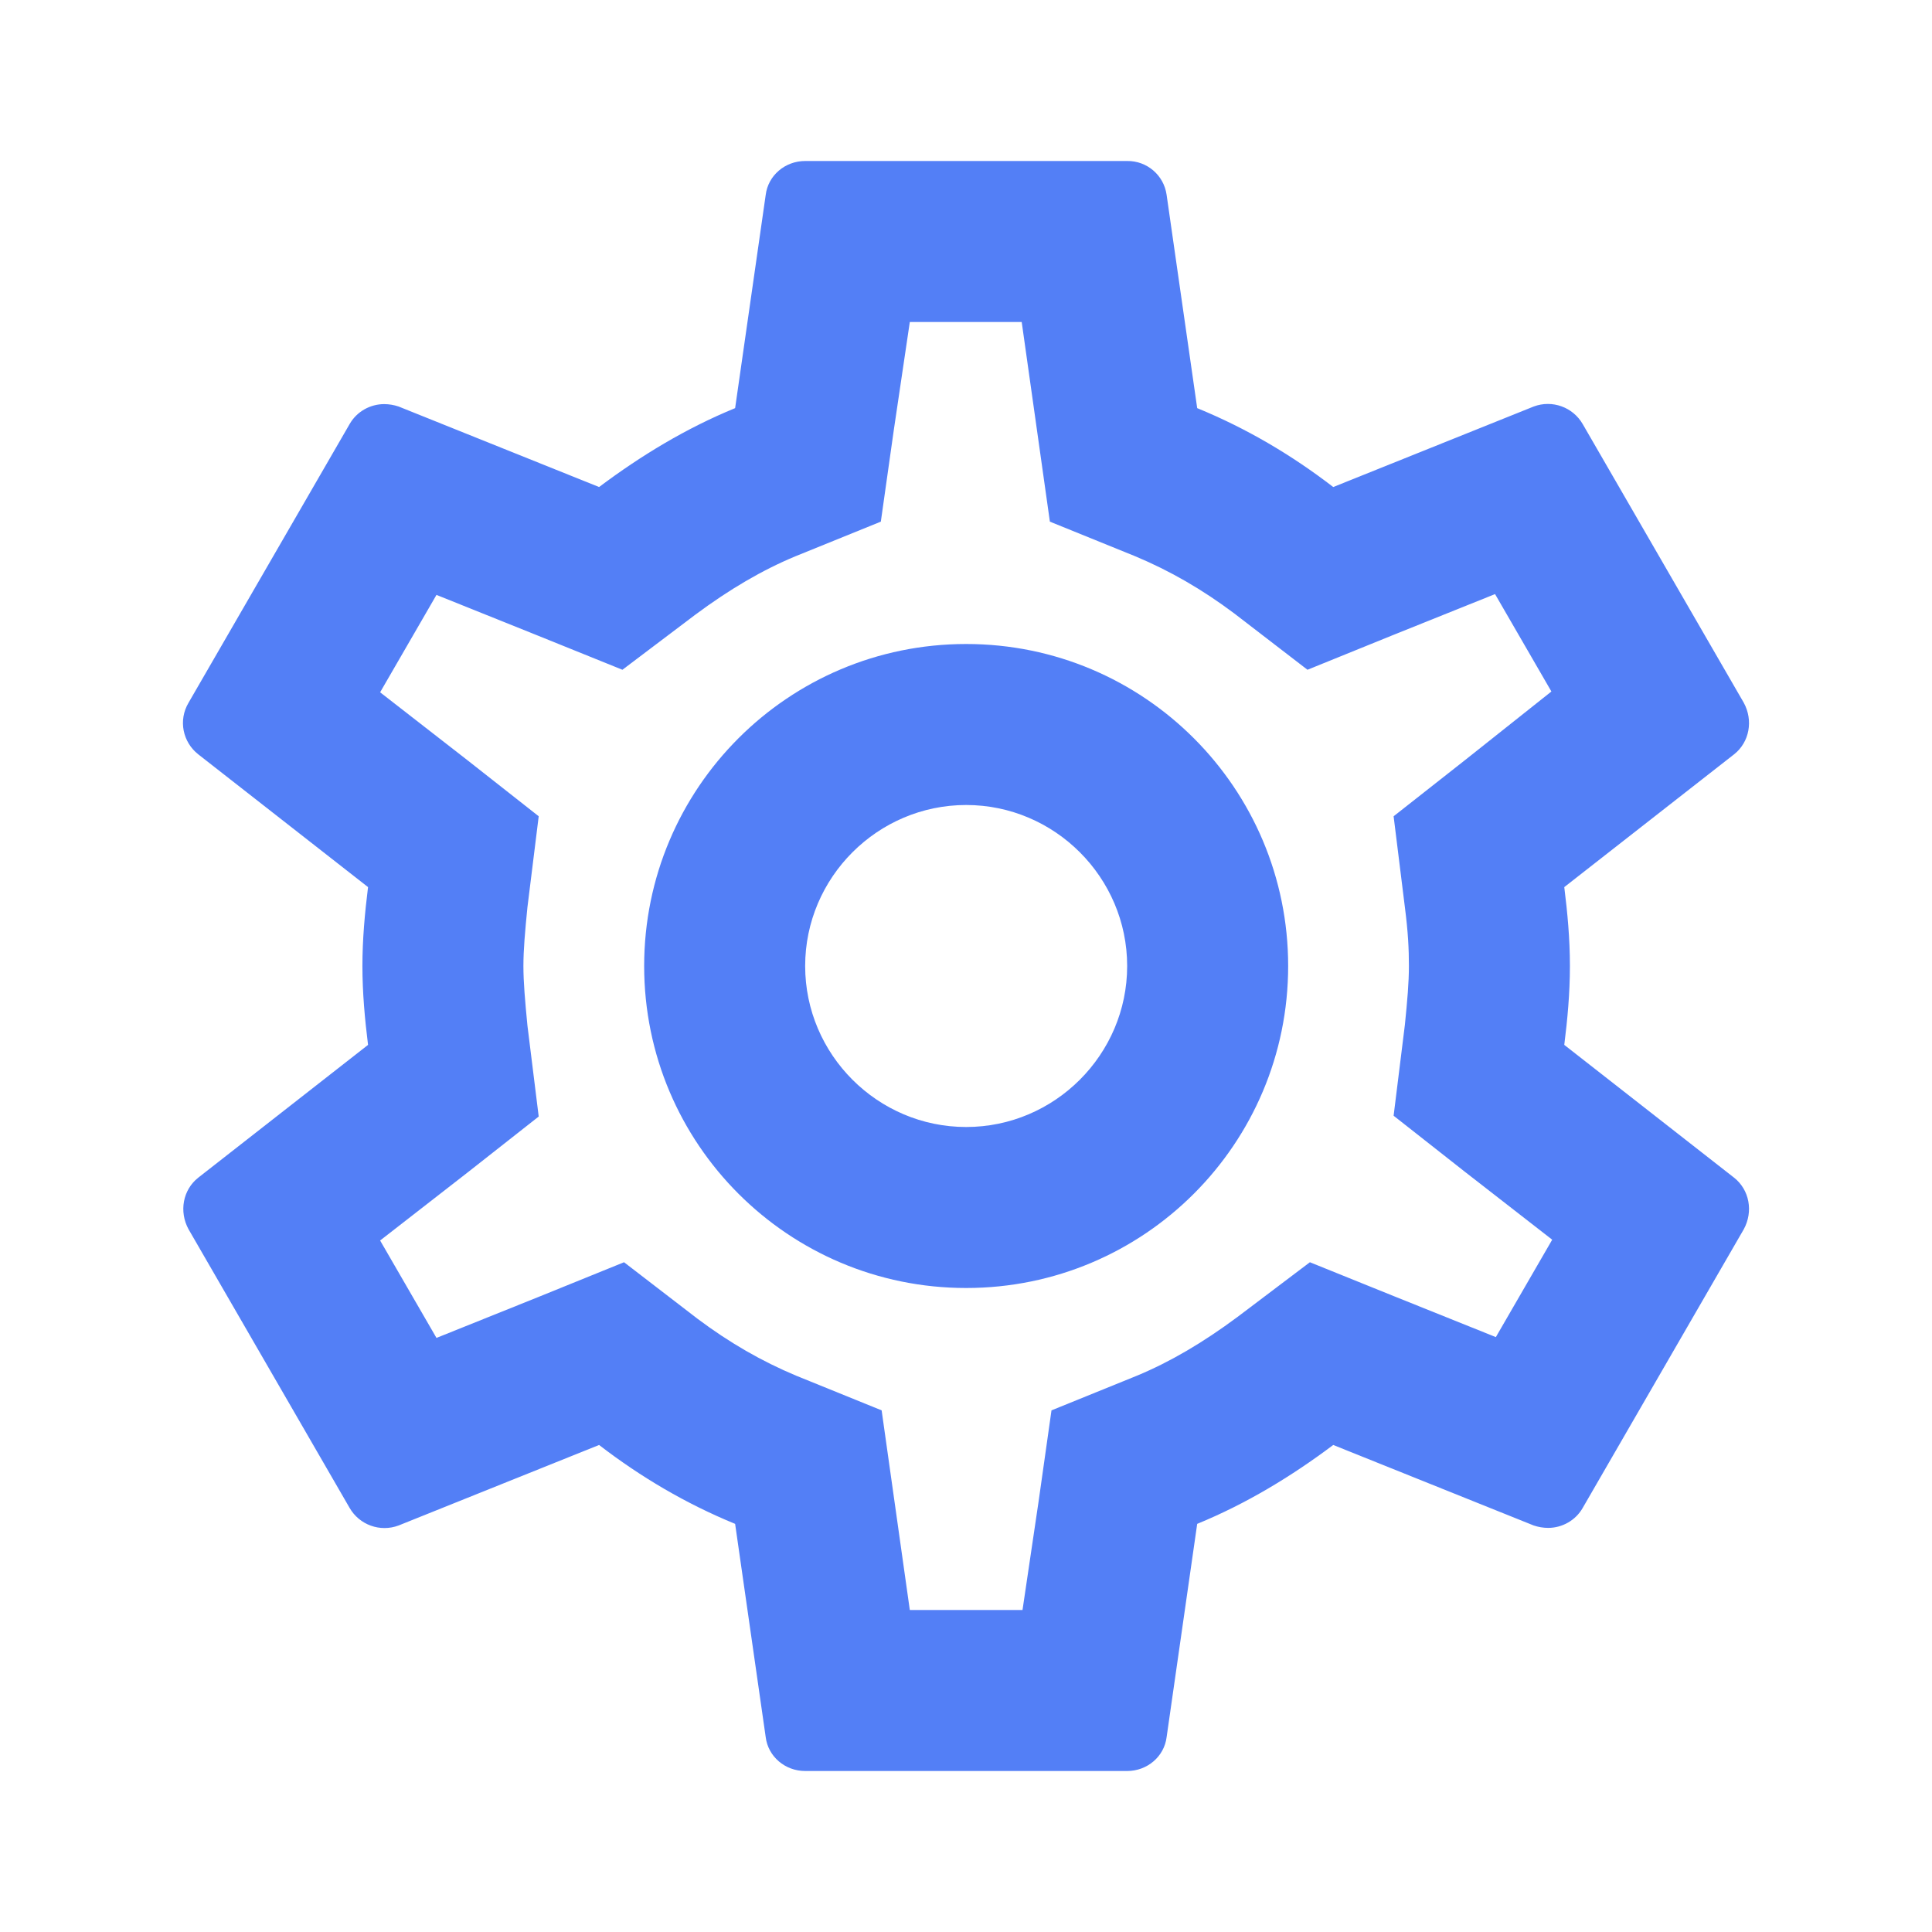
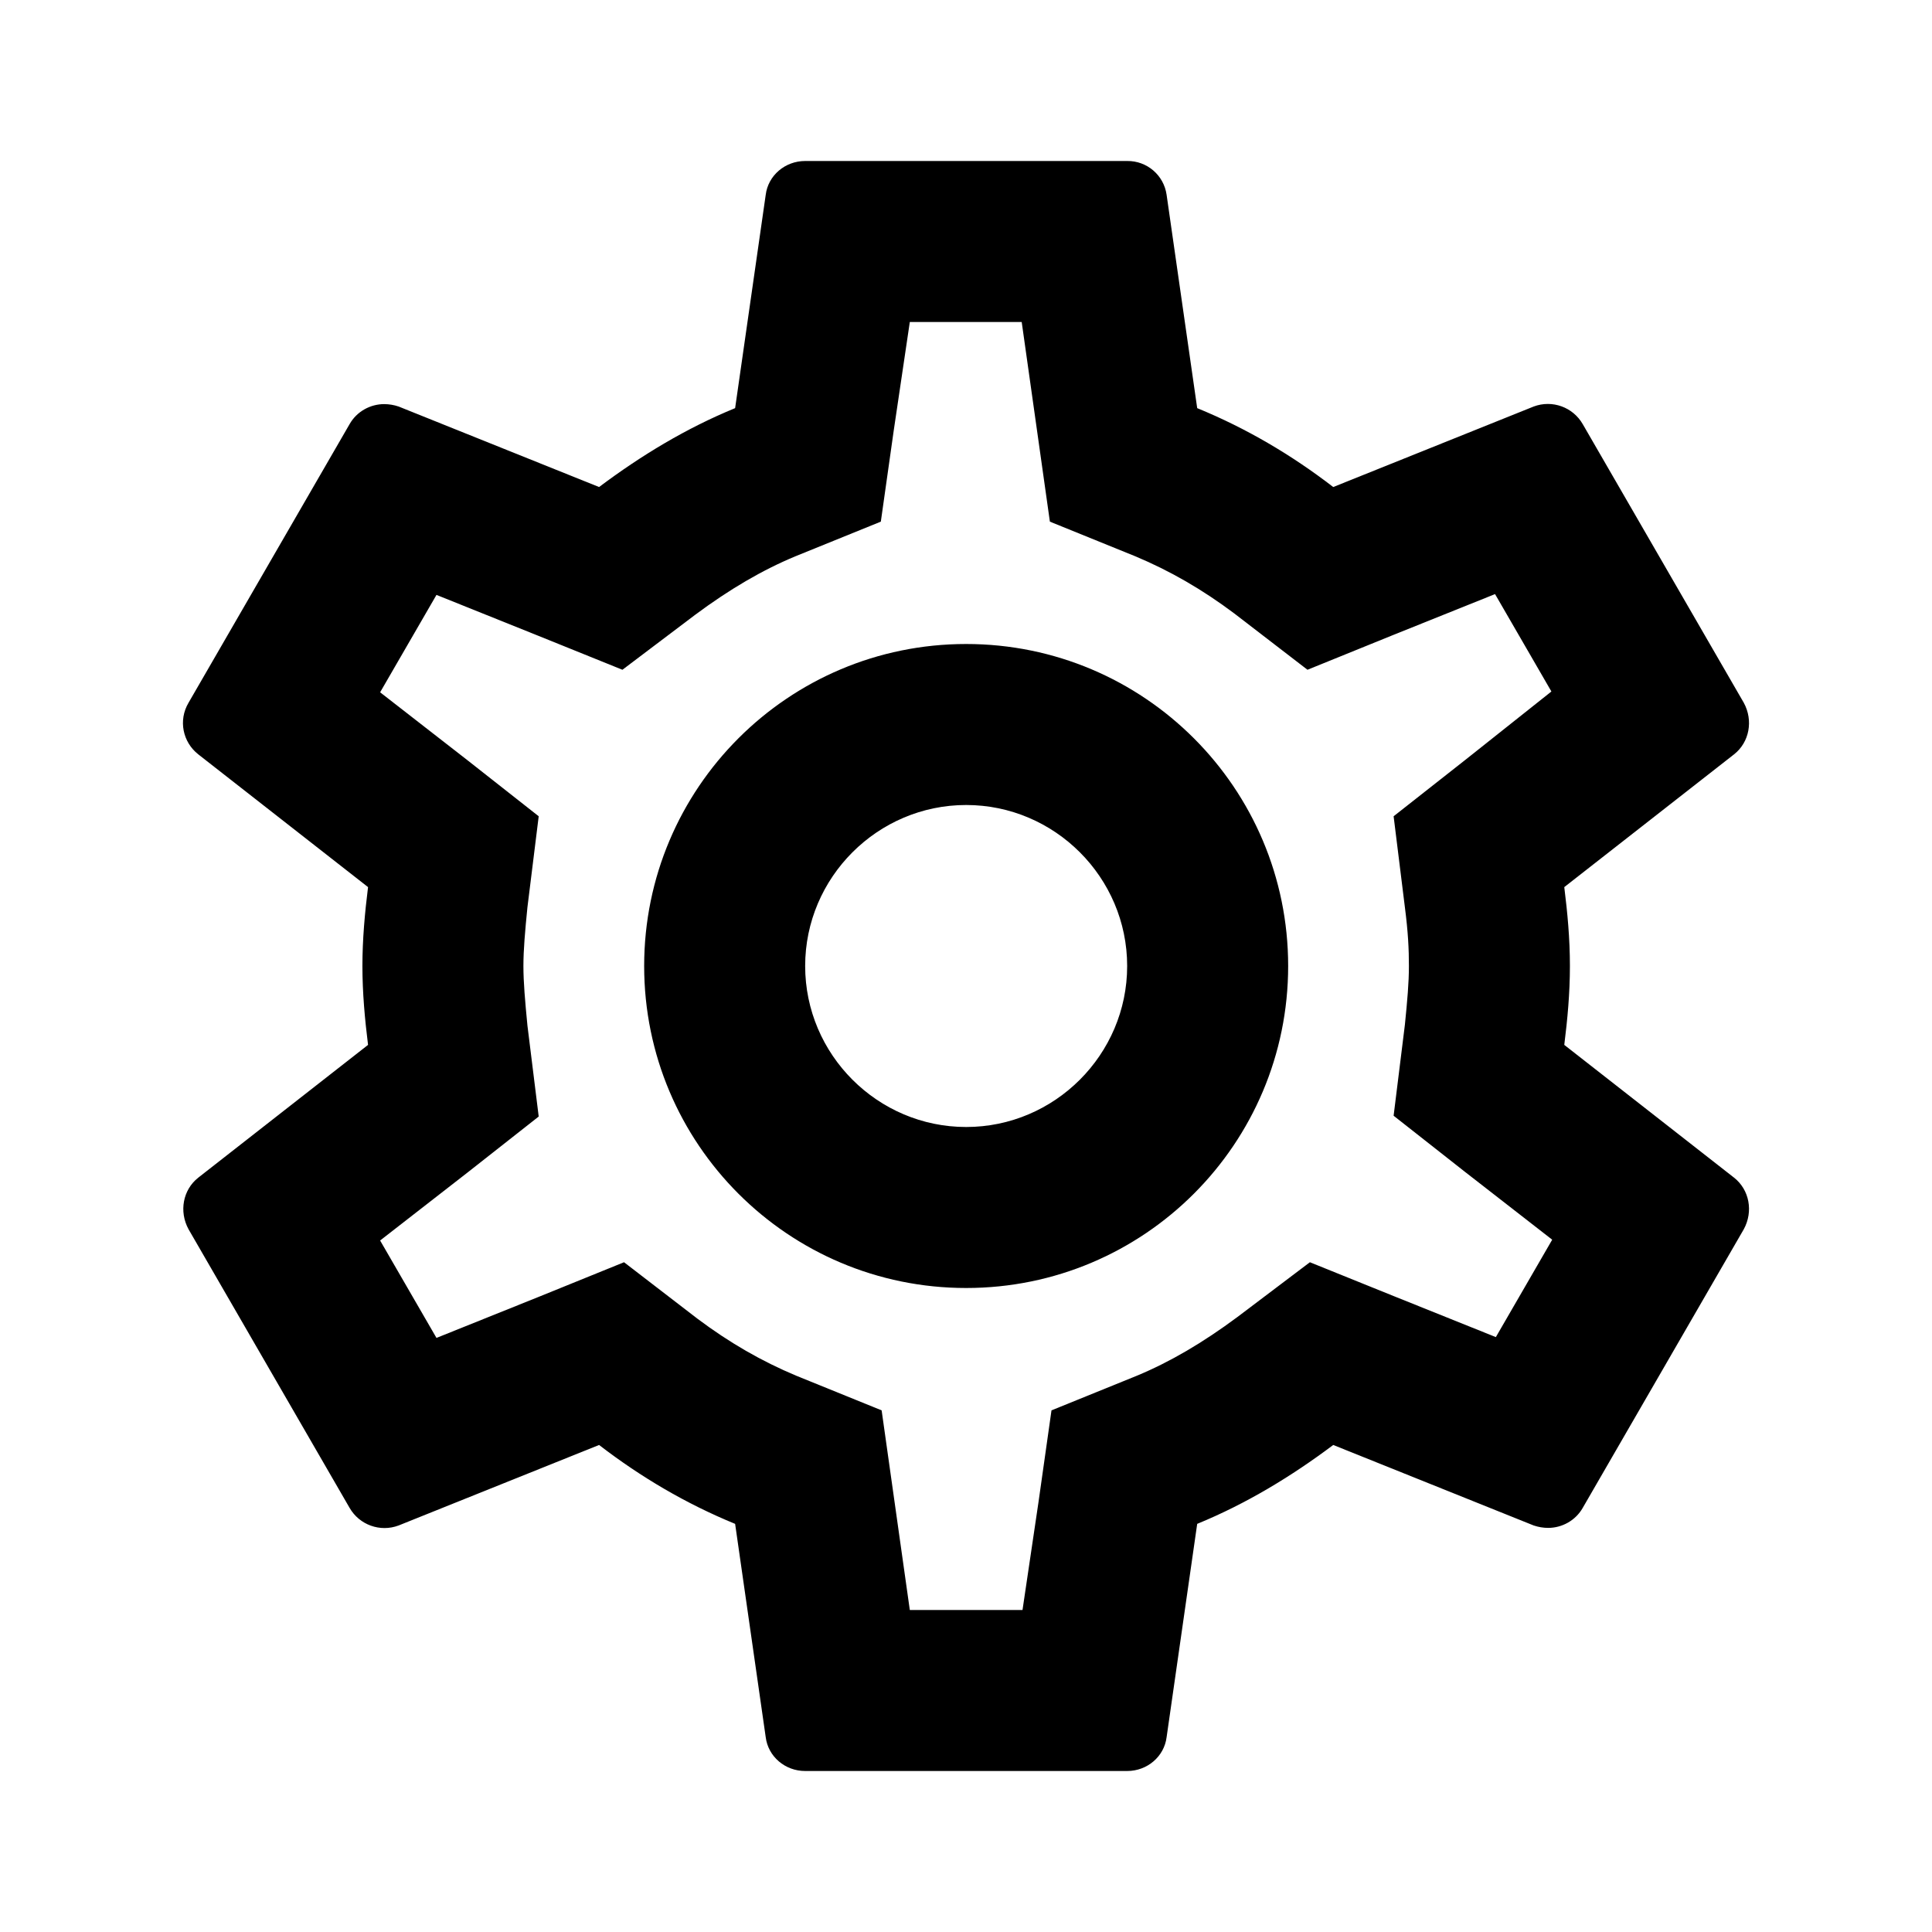
<svg xmlns="http://www.w3.org/2000/svg" width="24" height="24" viewBox="0 0 24 24" fill="none">
-   <path d="M19.432 12.98c.04-.32.07-.64.07-.98 0-.34-.03-.66-.07-.98l2.11-1.65c.19-.15.24-.42.12-.64l-2-3.46a.5.5 0 0 0-.61-.22l-2.49 1c-.52-.4-1.08-.73-1.69-.98l-.38-2.65a.488.488 0 0 0-.49-.42h-4c-.25 0-.46.18-.49.42l-.38 2.65c-.61.25-1.17.59-1.69.98l-2.49-1a.566.566 0 0 0-.18-.03c-.17 0-.34.09-.43.25l-2 3.46c-.13.22-.07.49.12.64l2.11 1.65c-.04.32-.07.65-.07.98 0 .33.03.66.07.98l-2.11 1.65c-.19.15-.24.42-.12.64l2 3.46a.5.5 0 0 0 .61.22l2.49-1c.52.4 1.08.73 1.69.98l.38 2.65c.03.24.24.42.49.42h4c.25 0 .46-.18.49-.42l.38-2.65c.61-.25 1.17-.59 1.69-.98l2.49 1c.06.02.12.03.18.03.17 0 .34-.09.43-.25l2-3.46c.12-.22.07-.49-.12-.64l-2.11-1.65zm-1.98-1.71c.04.31.05.52.05.73 0 .21-.02.43-.05.73l-.14 1.13.89.7 1.08.84-.7 1.21-1.27-.51-1.04-.42-.9.68c-.43.32-.84.56-1.25.73l-1.06.43-.16 1.13-.2 1.35h-1.4l-.35-2.48-1.06-.43c-.43-.18-.83-.41-1.23-.71l-.91-.7-1.06.43-1.27.51-.7-1.21 1.08-.84.89-.7-.14-1.13c-.03-.31-.05-.54-.05-.74 0-.2.02-.43.05-.73l.14-1.13-.89-.7-1.08-.84.7-1.21 1.27.51 1.04.42.9-.68c.43-.32.84-.56 1.25-.73l1.06-.43.16-1.13.2-1.35h1.39l.35 2.48 1.06.43c.43.18.83.41 1.23.71l.91.7 1.06-.43 1.27-.51.7 1.21-1.07.85-.89.7.14 1.13zM12.002 8c-2.21 0-4 1.79-4 4s1.79 4 4 4 4-1.79 4-4-1.79-4-4-4zm0 6c-1.1 0-2-.9-2-2s.9-2 2-2 2 .9 2 2-.9 2-2 2z" fill="#537FF6" />
+   <path d="M19.432 12.98c.04-.32.07-.64.07-.98 0-.34-.03-.66-.07-.98l2.11-1.65c.19-.15.24-.42.12-.64l-2-3.46a.5.5 0 0 0-.61-.22l-2.49 1c-.52-.4-1.08-.73-1.69-.98l-.38-2.65a.488.488 0 0 0-.49-.42h-4c-.25 0-.46.18-.49.42l-.38 2.65c-.61.25-1.17.59-1.69.98l-2.49-1a.566.566 0 0 0-.18-.03c-.17 0-.34.09-.43.25l-2 3.46c-.13.22-.07.49.12.64l2.11 1.65c-.04.32-.07.65-.07.98 0 .33.03.66.07.98l-2.11 1.65c-.19.15-.24.42-.12.64l2 3.46a.5.5 0 0 0 .61.22l2.49-1c.52.4 1.08.73 1.69.98l.38 2.65c.03.24.24.42.49.42h4c.25 0 .46-.18.49-.42l.38-2.65c.61-.25 1.17-.59 1.69-.98l2.49 1c.06.02.12.03.18.03.17 0 .34-.09.43-.25l2-3.46c.12-.22.07-.49-.12-.64l-2.11-1.65zm-1.98-1.71c.04.31.05.52.05.73 0 .21-.02.43-.05.73l-.14 1.13.89.7 1.08.84-.7 1.21-1.27-.51-1.04-.42-.9.68c-.43.32-.84.56-1.25.73l-1.06.43-.16 1.13-.2 1.35h-1.4l-.35-2.48-1.06-.43c-.43-.18-.83-.41-1.23-.71l-.91-.7-1.06.43-1.27.51-.7-1.21 1.08-.84.89-.7-.14-1.13c-.03-.31-.05-.54-.05-.74 0-.2.02-.43.05-.73l.14-1.13-.89-.7-1.08-.84.7-1.21 1.27.51 1.04.42.9-.68c.43-.32.84-.56 1.25-.73l1.06-.43.16-1.13.2-1.35h1.39l.35 2.48 1.06.43c.43.18.83.41 1.23.71l.91.7 1.06-.43 1.27-.51.7 1.21-1.07.85-.89.7.14 1.13zM12.002 8c-2.21 0-4 1.79-4 4s1.79 4 4 4 4-1.79 4-4-1.79-4-4-4zm0 6c-1.1 0-2-.9-2-2s.9-2 2-2 2 .9 2 2-.9 2-2 2z" fill="currentColor" />
</svg>
